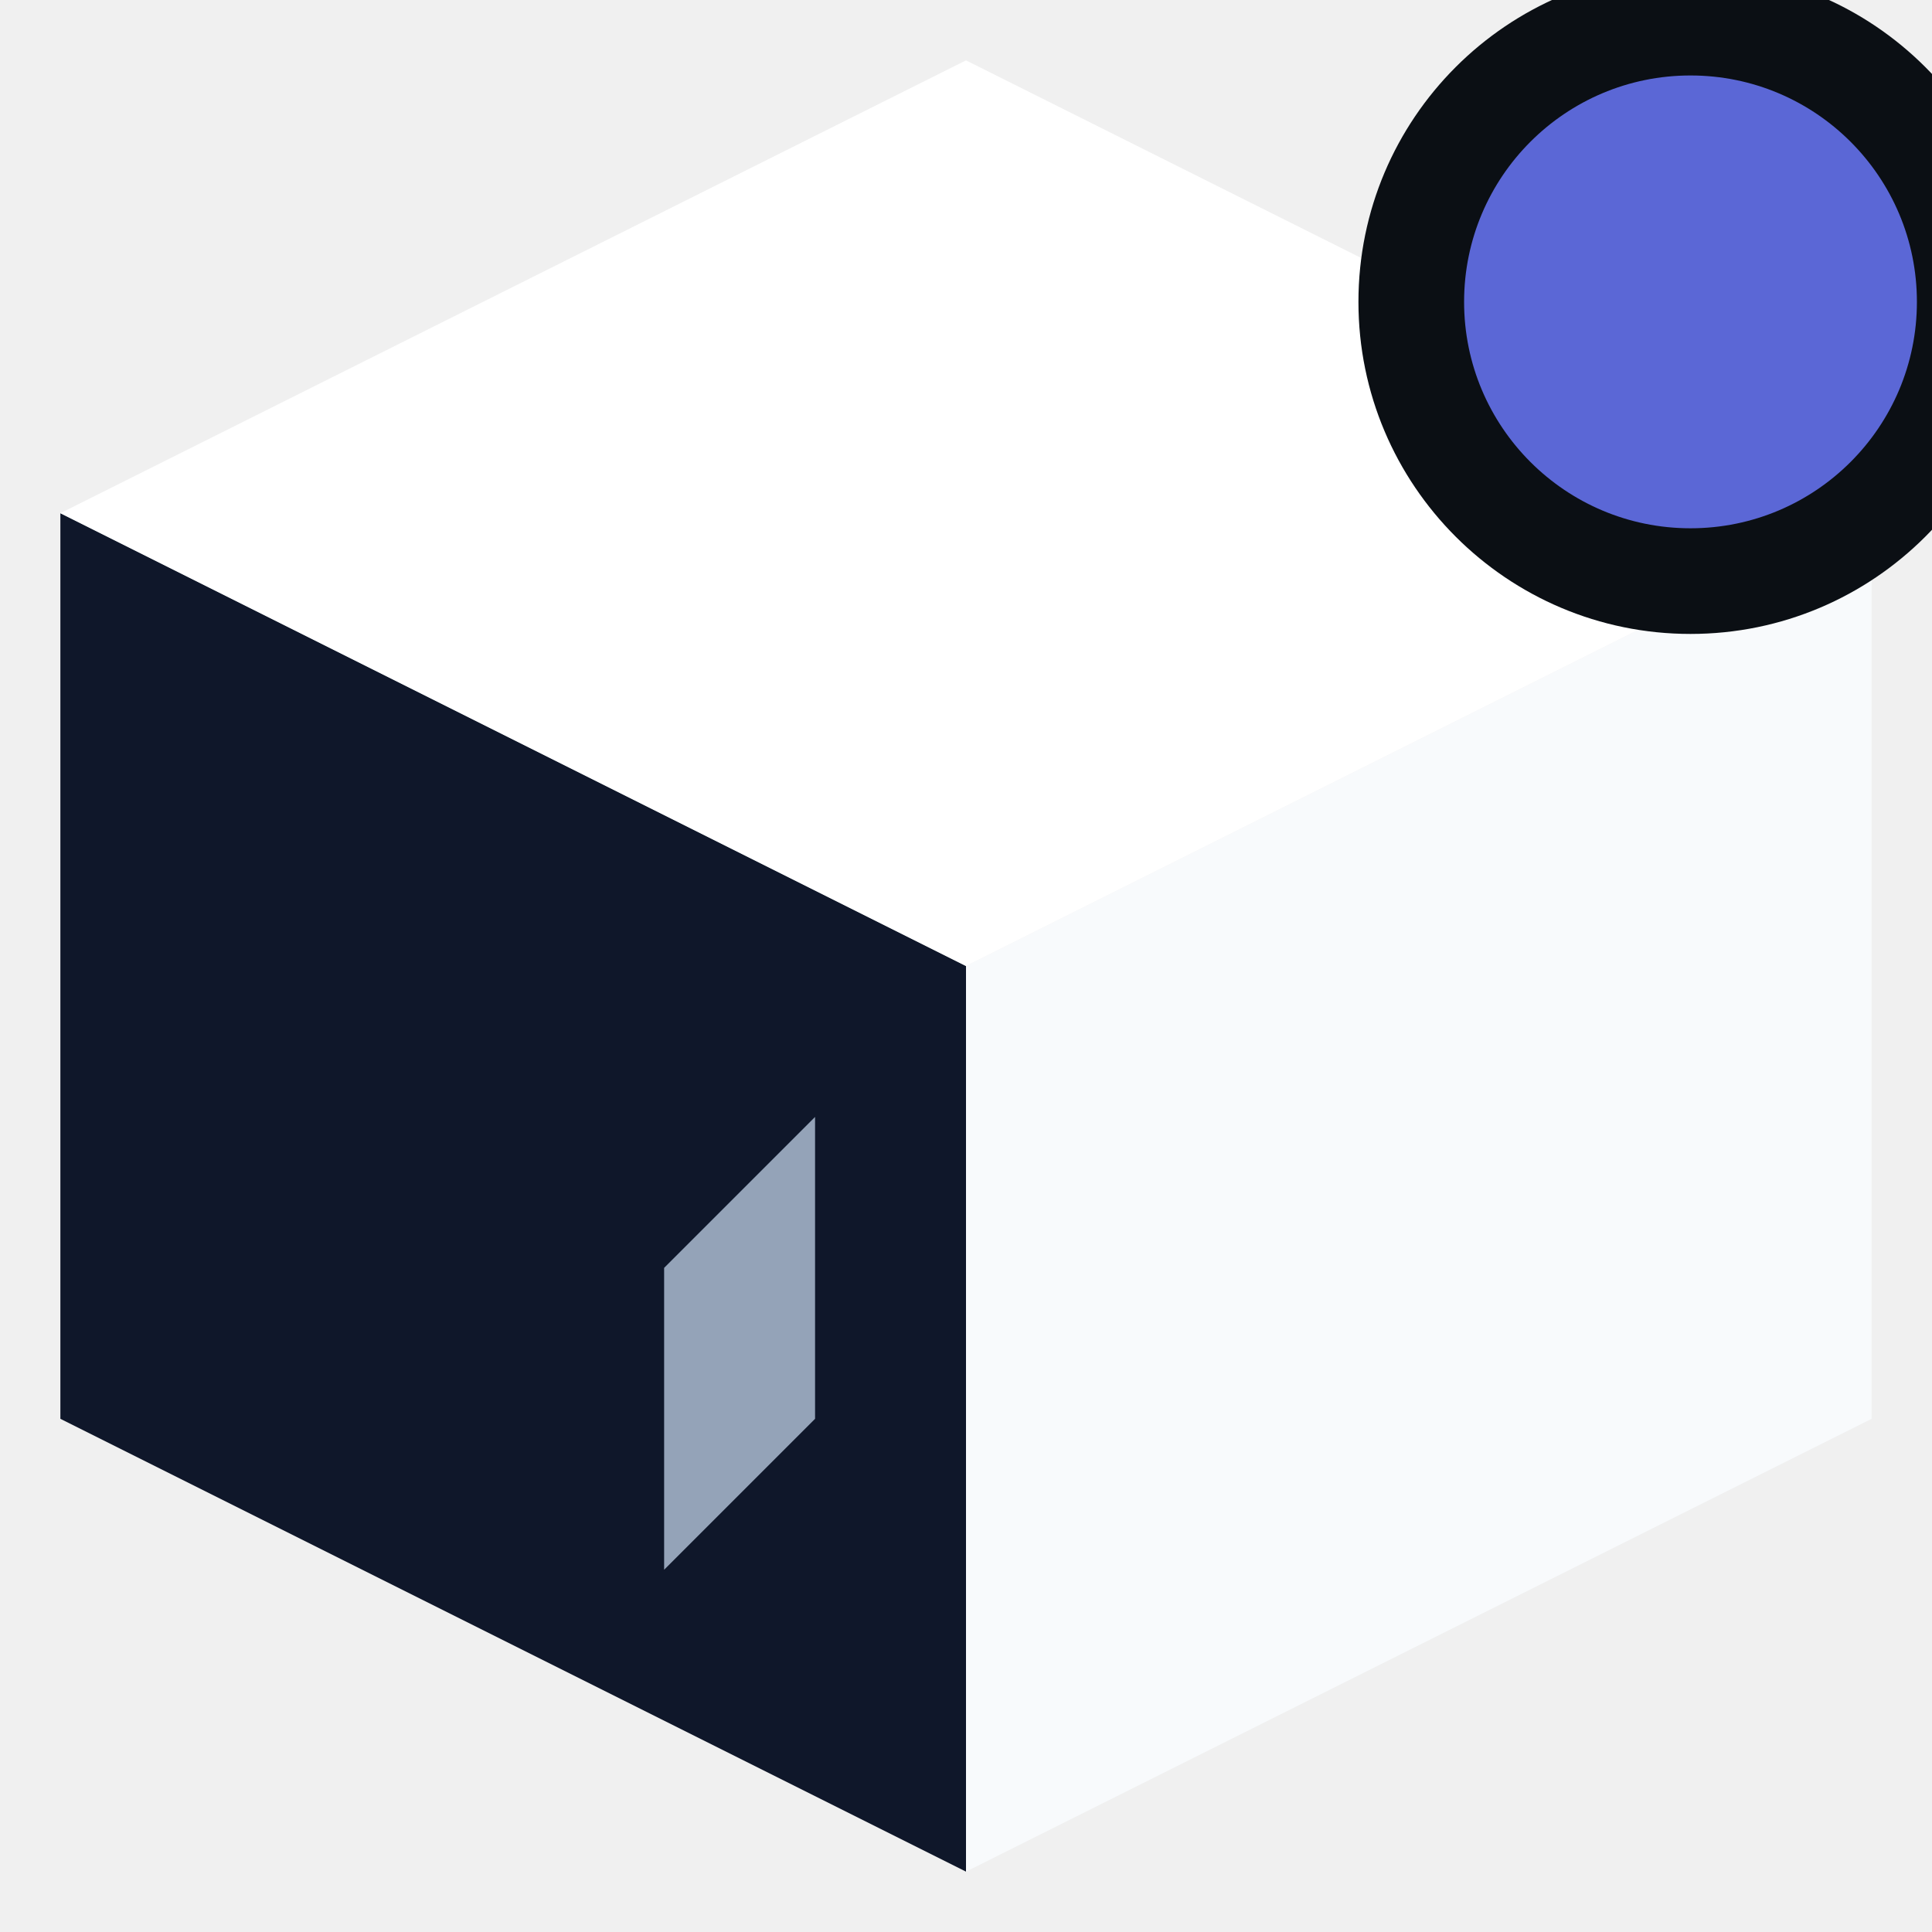
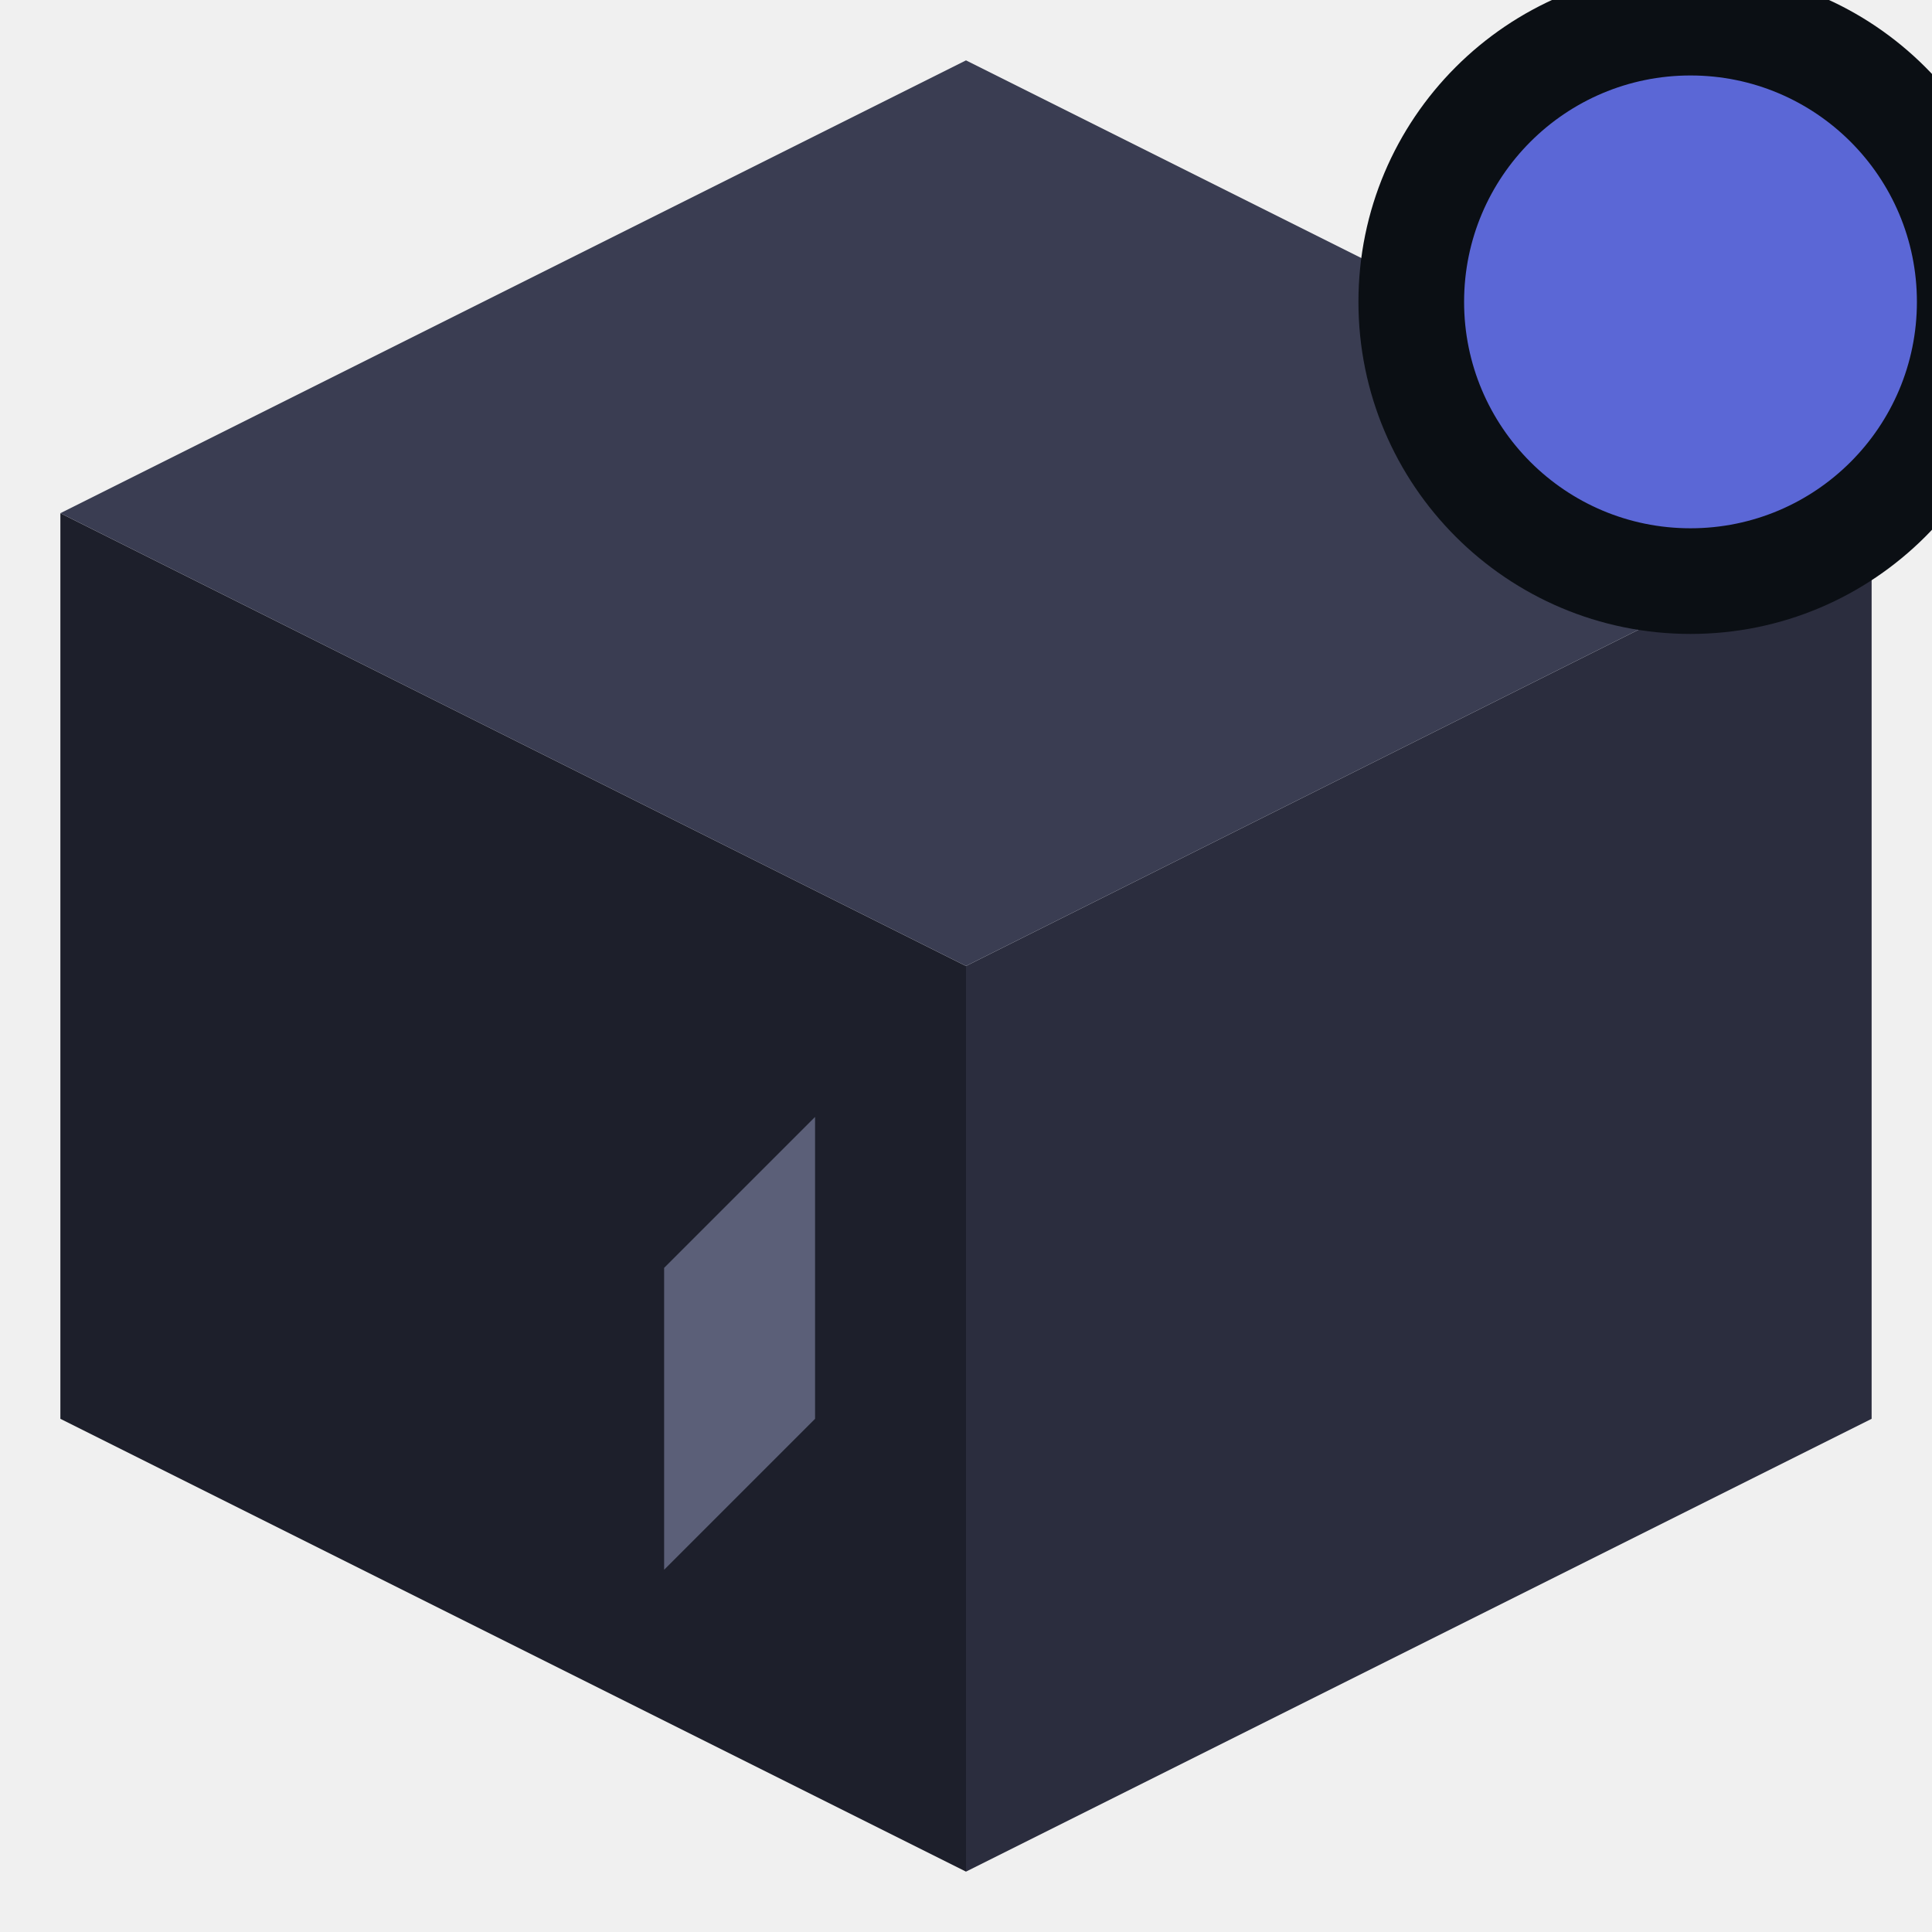
<svg xmlns="http://www.w3.org/2000/svg" viewBox="18 8 64 64">
+   <style>
+     .cube-top { fill: #3a3d52; }
+     .cube-right { fill: #2b2d3e; }
+     .cube-left { fill: #1d1f2b; }
+     .cube-facet { fill: #5b5f78; }
+     @media (prefers-color-scheme: dark) {
+       .cube-top { fill: #ffffff; }
+       .cube-right { fill: #f8fafc; }
+       .cube-left { fill: #0f172a; }
+       .cube-facet { fill: #94a3b8; }
+     }
+   </style>
  <g transform="translate(50, 70)">
-     <polygon points="0,0 30,-15 30,-45 0,-30" fill="#f8fafc" />
-     <polygon points="0,0 -30,-15 -30,-45 0,-30" fill="#0f172a" />
-     <polygon points="0,-30 30,-45 0,-60 -30,-45" fill="#ffffff" />
-     <polygon points="-10,-10 -5,-15 -5,-25 -10,-20" fill="#94a3b8" />
+     <polygon class="cube-right" points="0,0 30,-15 30,-45 0,-30" />
+     <polygon class="cube-left" points="0,0 -30,-15 -30,-45 0,-30" />
+     <polygon class="cube-top" points="0,-30 30,-45 0,-60 -30,-45" />
+     <polygon class="cube-facet" points="-10,-10 -5,-15 -5,-25 -10,-20" />
  </g>
  <circle cx="74" cy="18" r="11" fill="#0b0f14" />
  <circle cx="74" cy="18" r="7.5" fill="#5b67d6" />
</svg>
